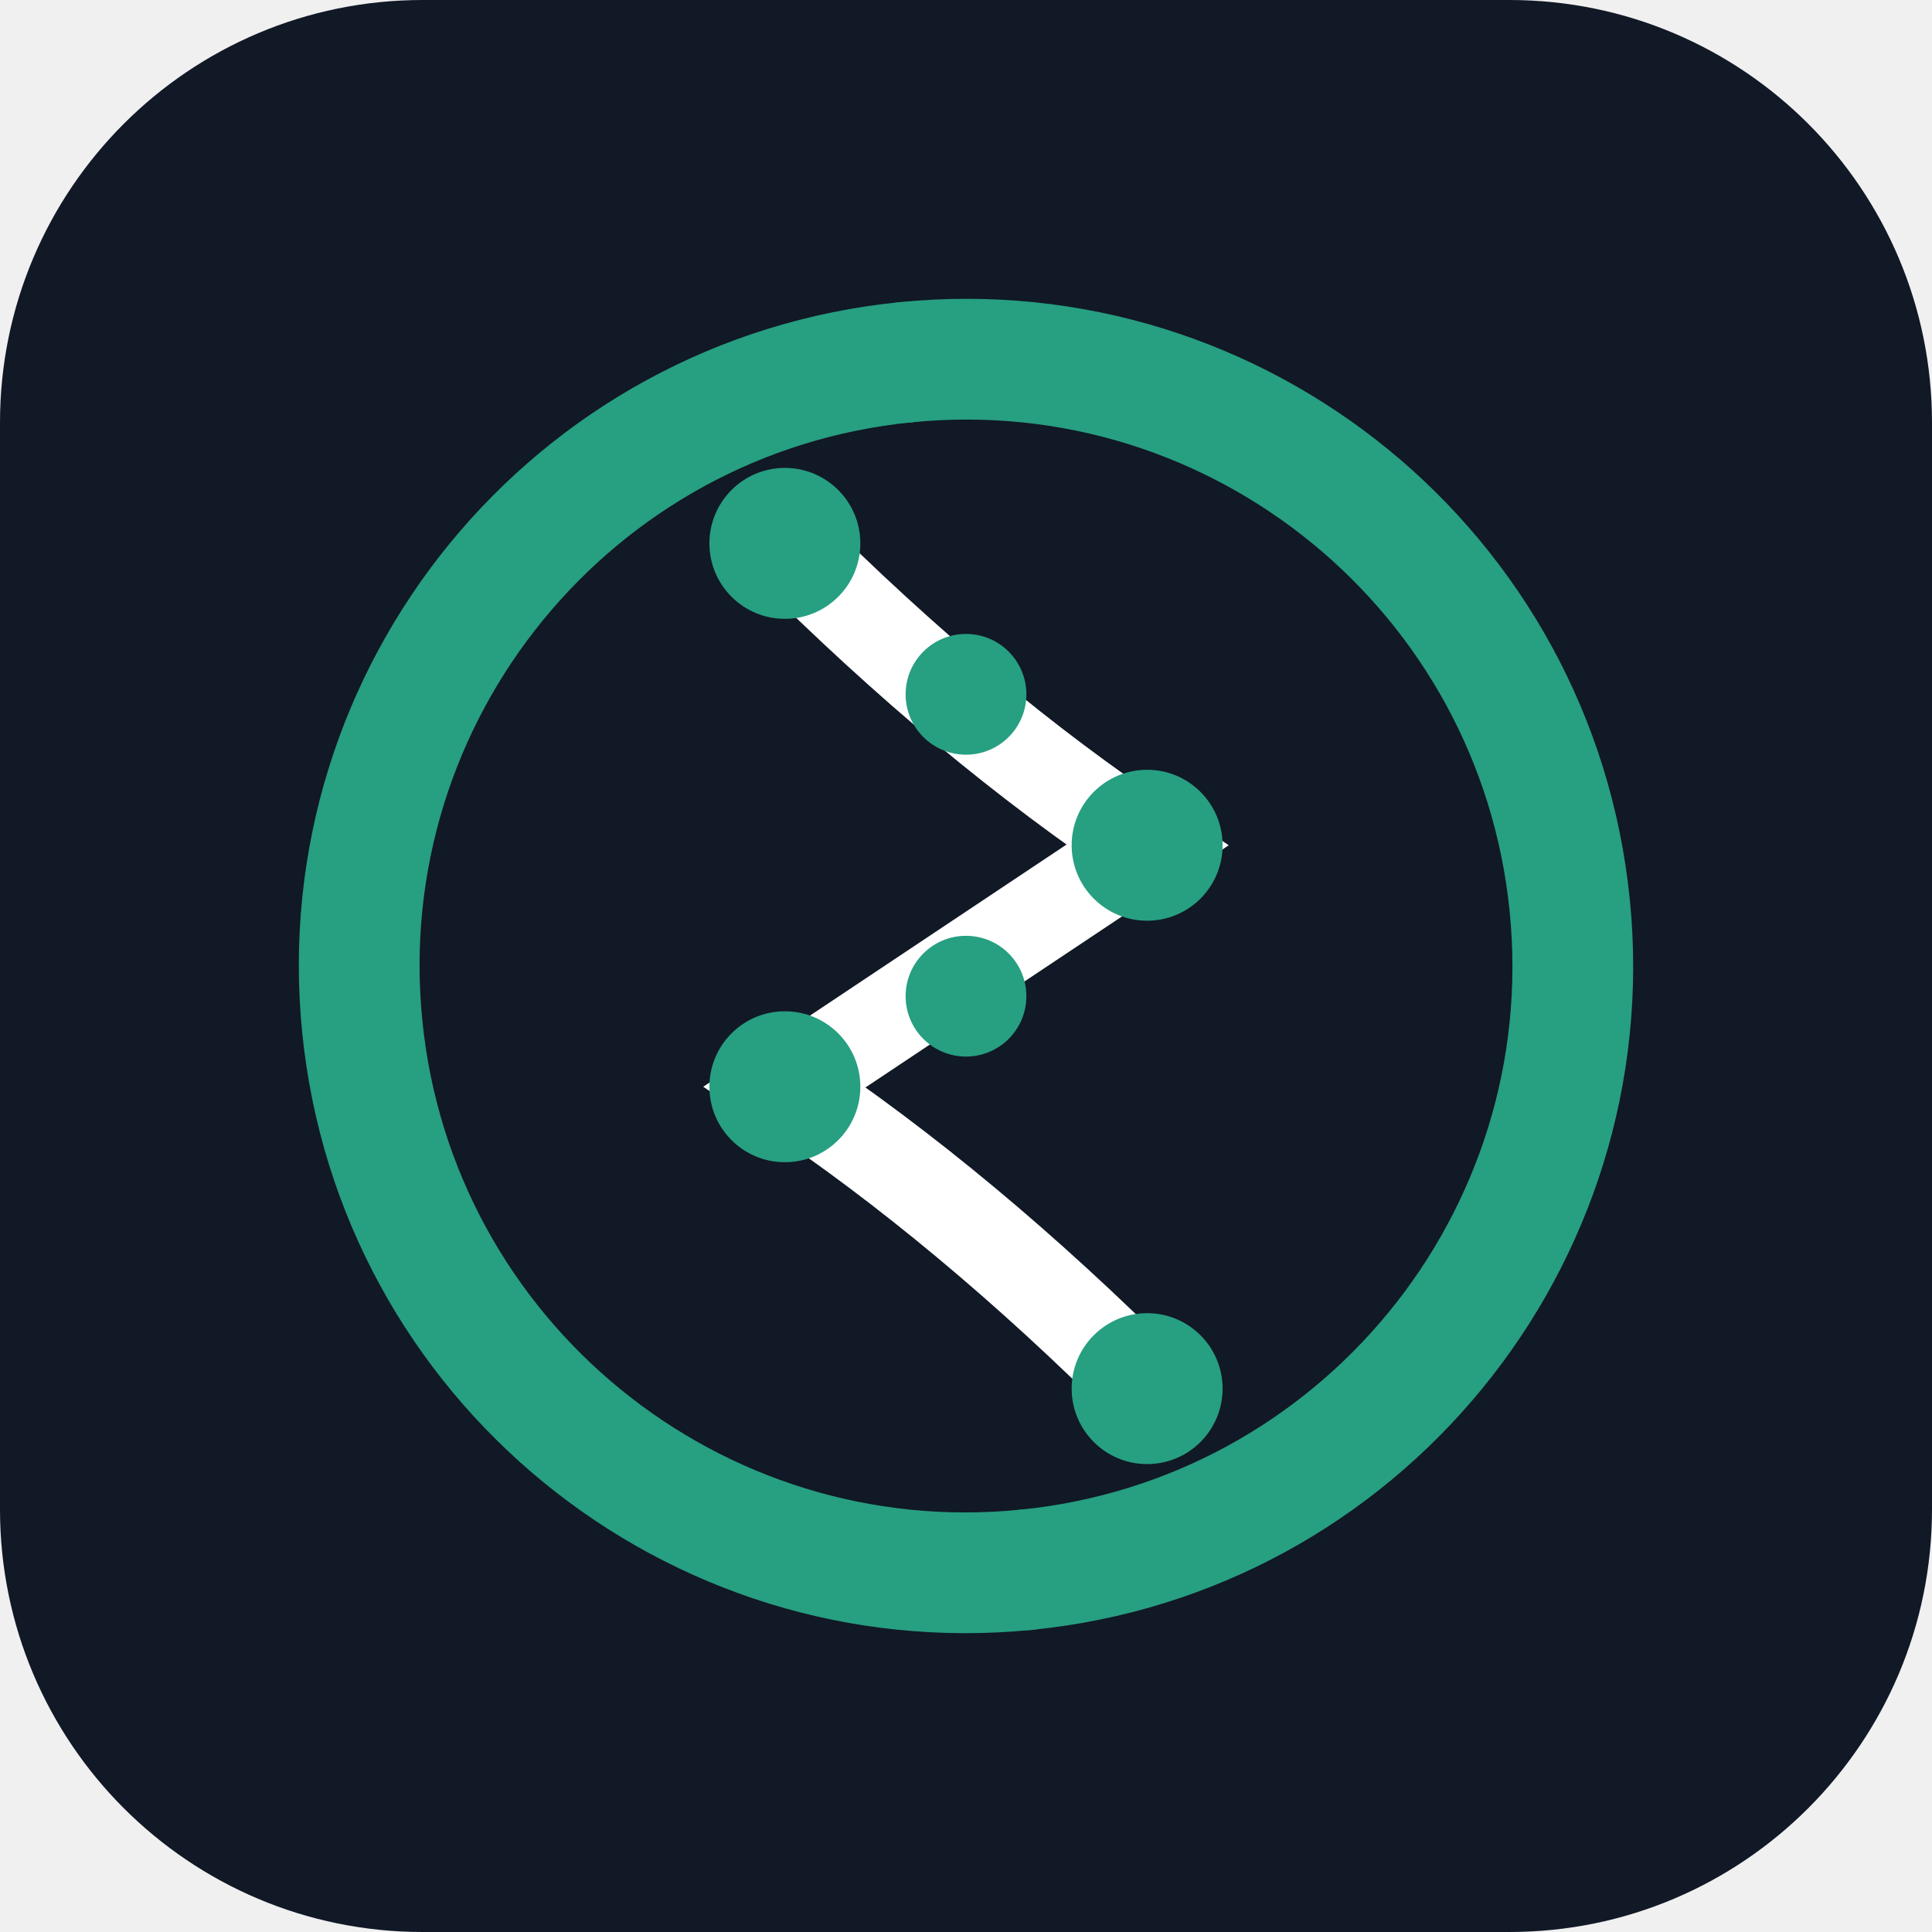
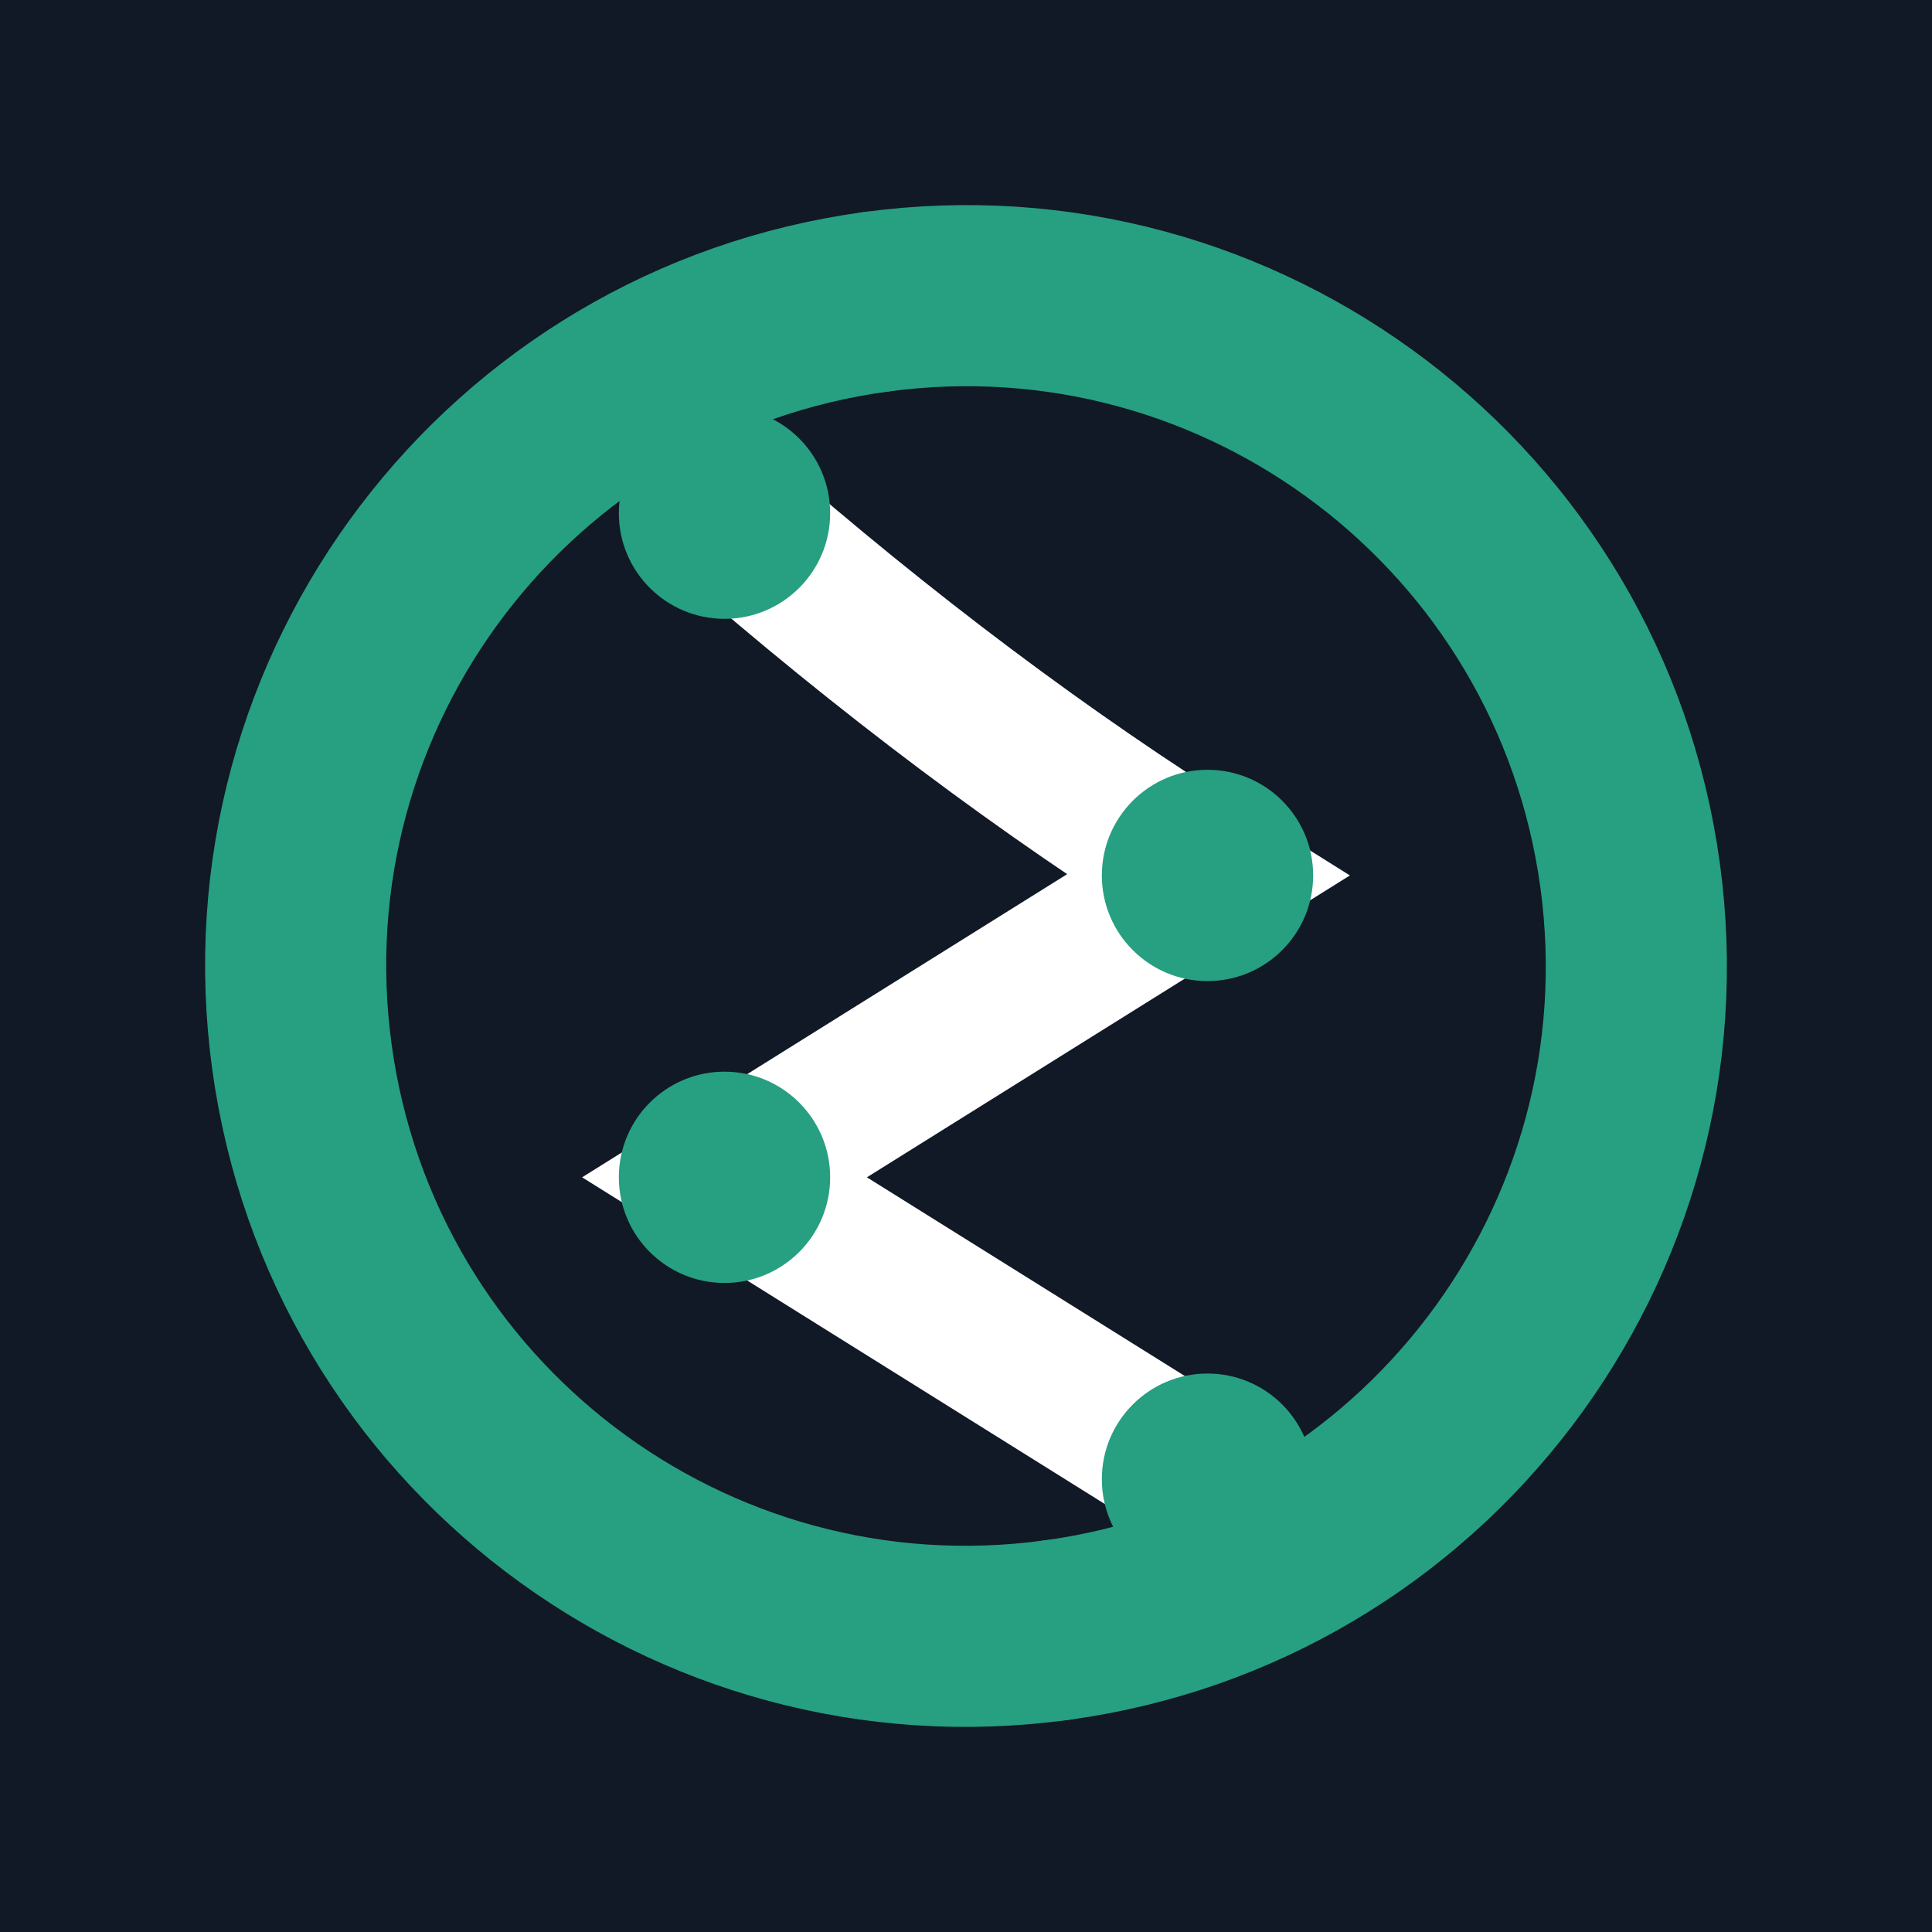
<svg xmlns="http://www.w3.org/2000/svg" viewBox="0 0 64 64">
-   <defs>
-     <linearGradient id="bg" x1="0%" y1="0%" x2="100%" y2="100%">
-       <stop offset="0%" stop-color="#279F81" />
-       <stop offset="100%" stop-color="#1B7760" />
-     </linearGradient>
-   </defs>
-   <rect width="64" height="64" rx="14" fill="#111826" />
-   <g transform="translate(32,32)">
-     <path d="M-2,-20 A20,20 0 0,1 2,20" fill="none" stroke="#279F81" stroke-width="4" stroke-linecap="round" />
-     <path d="M2,20 A20,20 0 0,1 -2,-20" fill="none" stroke="#279F81" stroke-width="4" stroke-linecap="round" />
-     <path d="M-6,-14 Q0,-8 6,-4 Q0,0 -6,4 Q0,8 6,14" fill="none" stroke="white" stroke-width="3" stroke-linecap="round" />
-     <circle cx="-6" cy="-14" r="2.5" fill="#279F81" />
-     <circle cx="6" cy="-4" r="2.5" fill="#279F81" />
-     <circle cx="-6" cy="4" r="2.5" fill="#279F81" />
-     <circle cx="6" cy="14" r="2.5" fill="#279F81" />
-     <circle cx="0" cy="-9" r="2" fill="#279F81" />
-     <circle cx="0" cy="1" r="2" fill="#279F81" />
+   <rect width="64" height="64" fill="#111826" />
+   <g transform="translate(32,32)" fill="none" stroke="#279F81" stroke-linecap="round">
+     <path d="M-3,-22 A22,22 0 0,1 3,22" stroke-width="6" />
+     <path d="M3,22 A22,22 0 0,1 -3,-22" stroke-width="6" />
+     <path d="M-8,-15 Q0,-8 8,-3 Q0,2 -8,7 Q0,12 8,17" stroke="#FFFFFF" stroke-width="5" />
+   </g>
+   <g transform="translate(32,32)" fill="#279F81">
+     <circle cx="-8" cy="-15" r="3.5" />
+     <circle cx="8" cy="-3" r="3.5" />
+     <circle cx="-8" cy="7" r="3.5" />
+     <circle cx="8" cy="17" r="3.5" />
  </g>
</svg>
